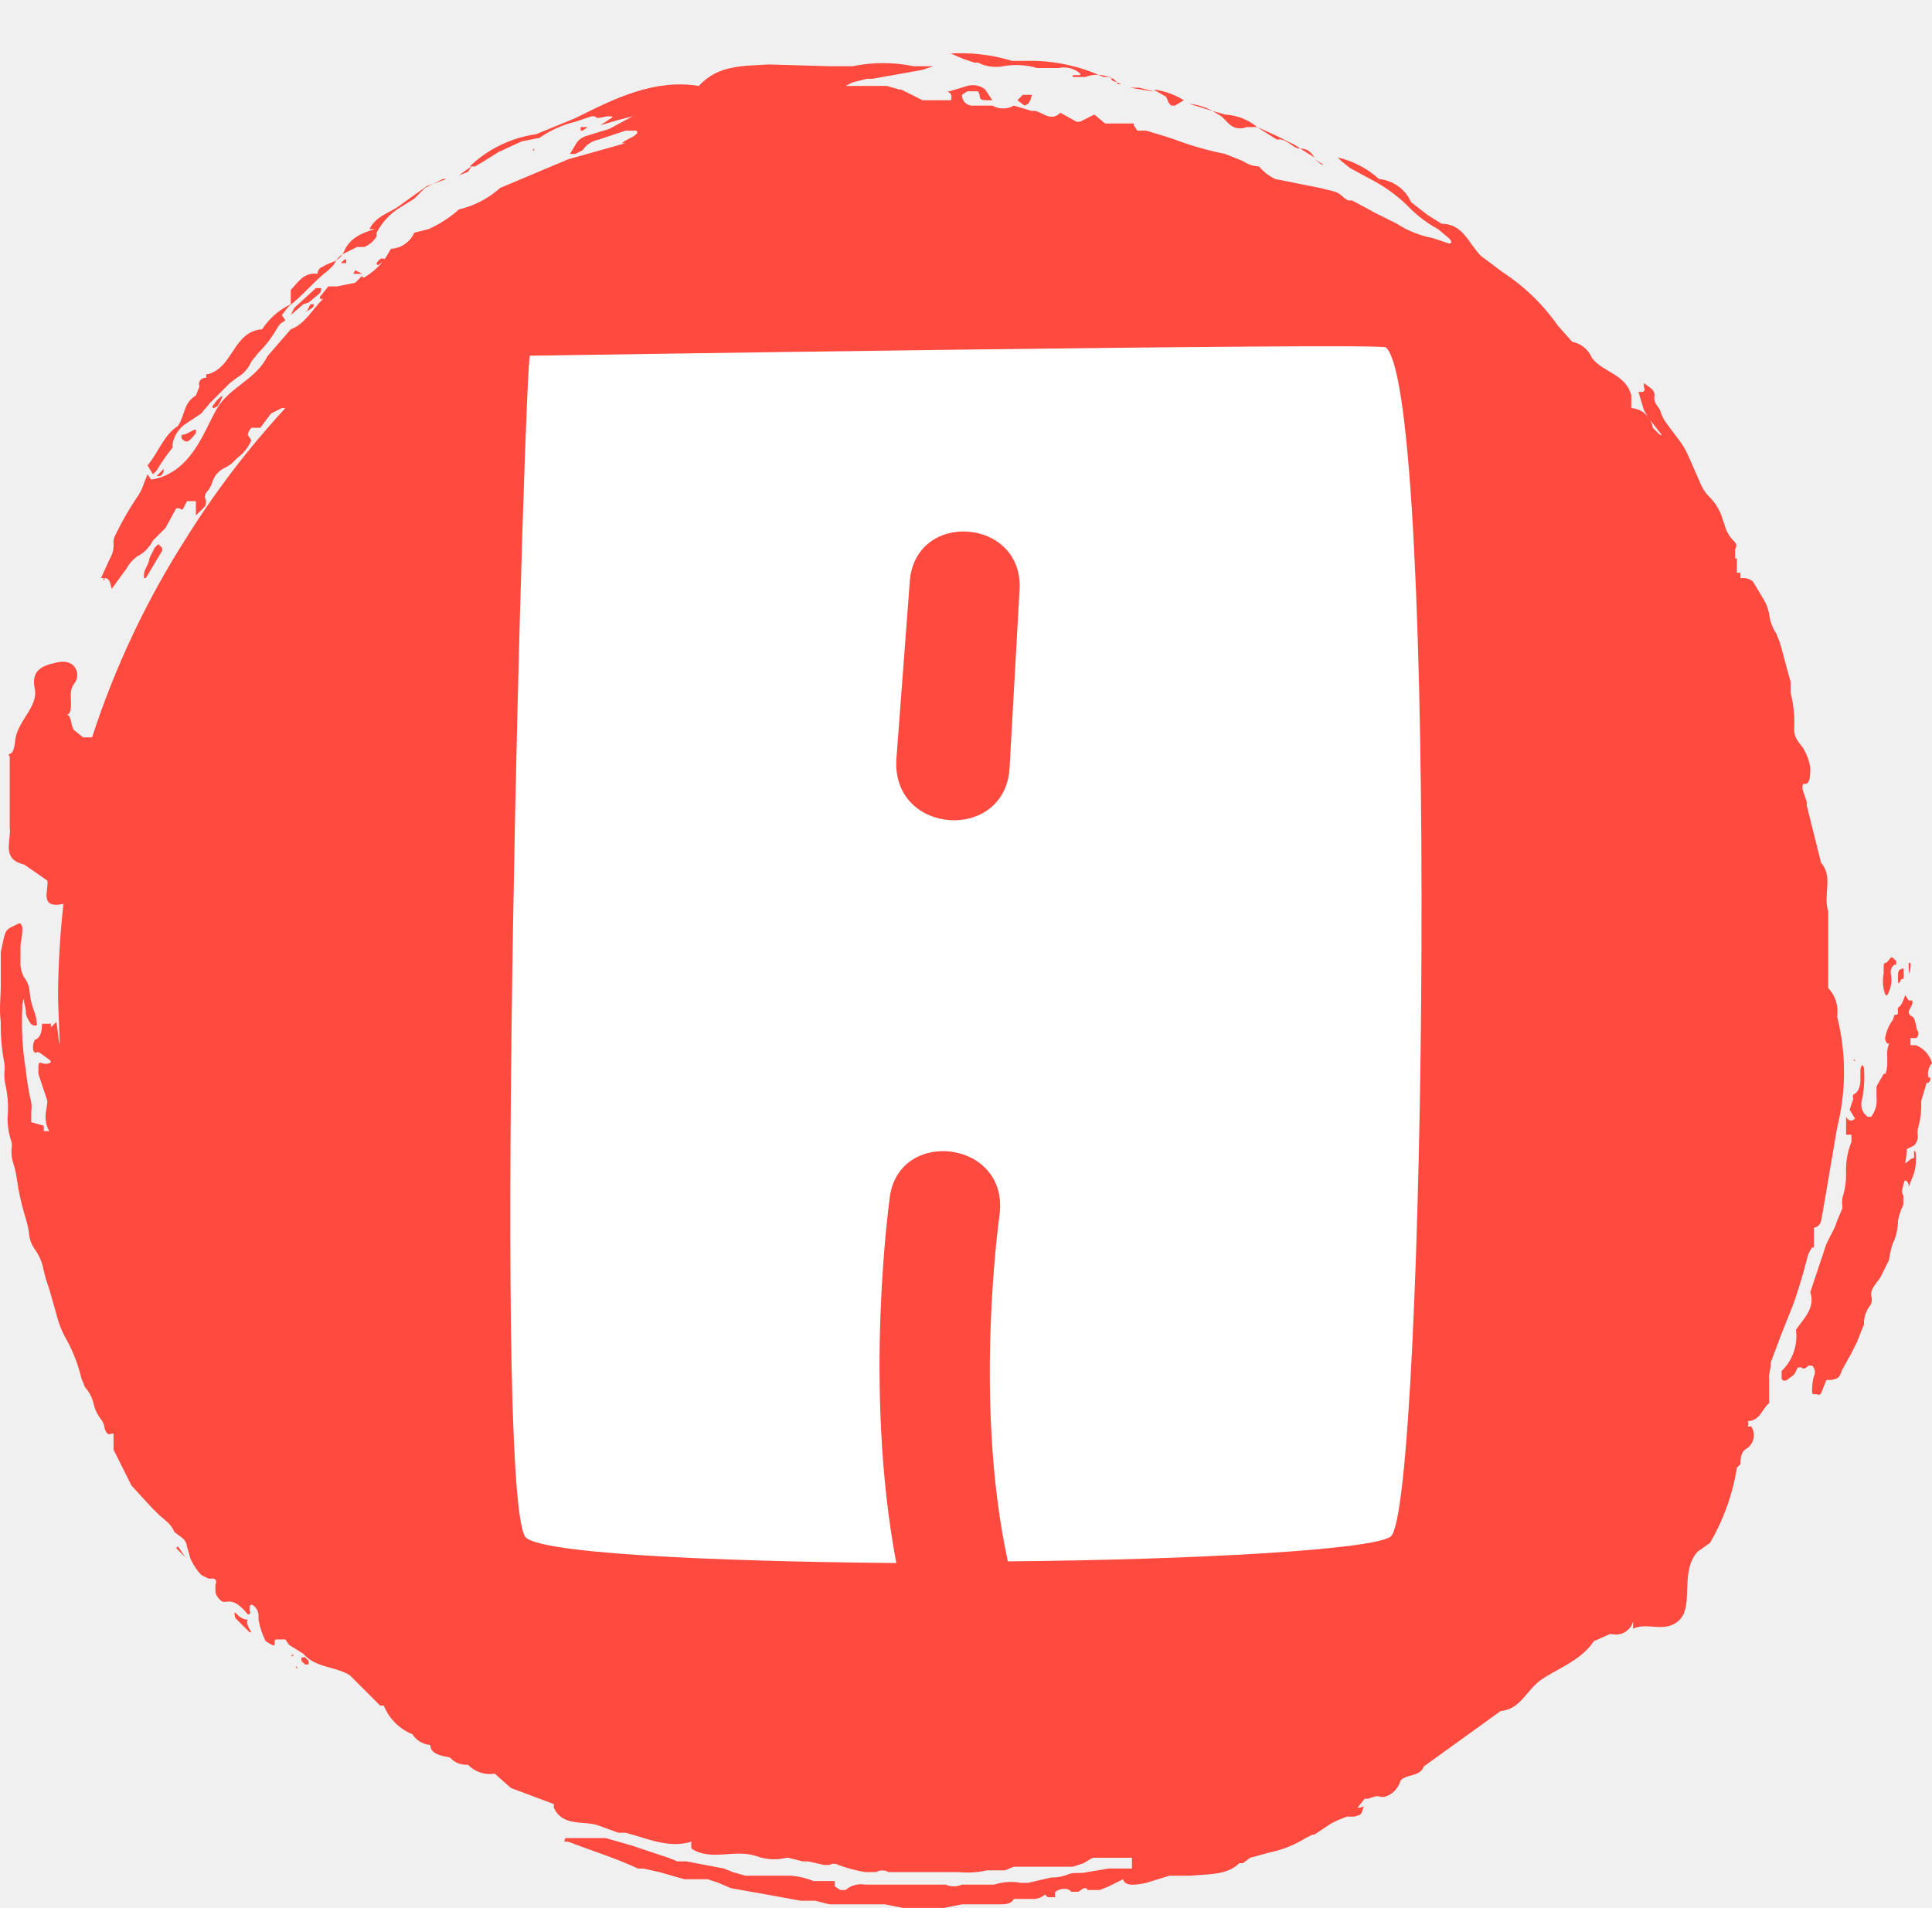
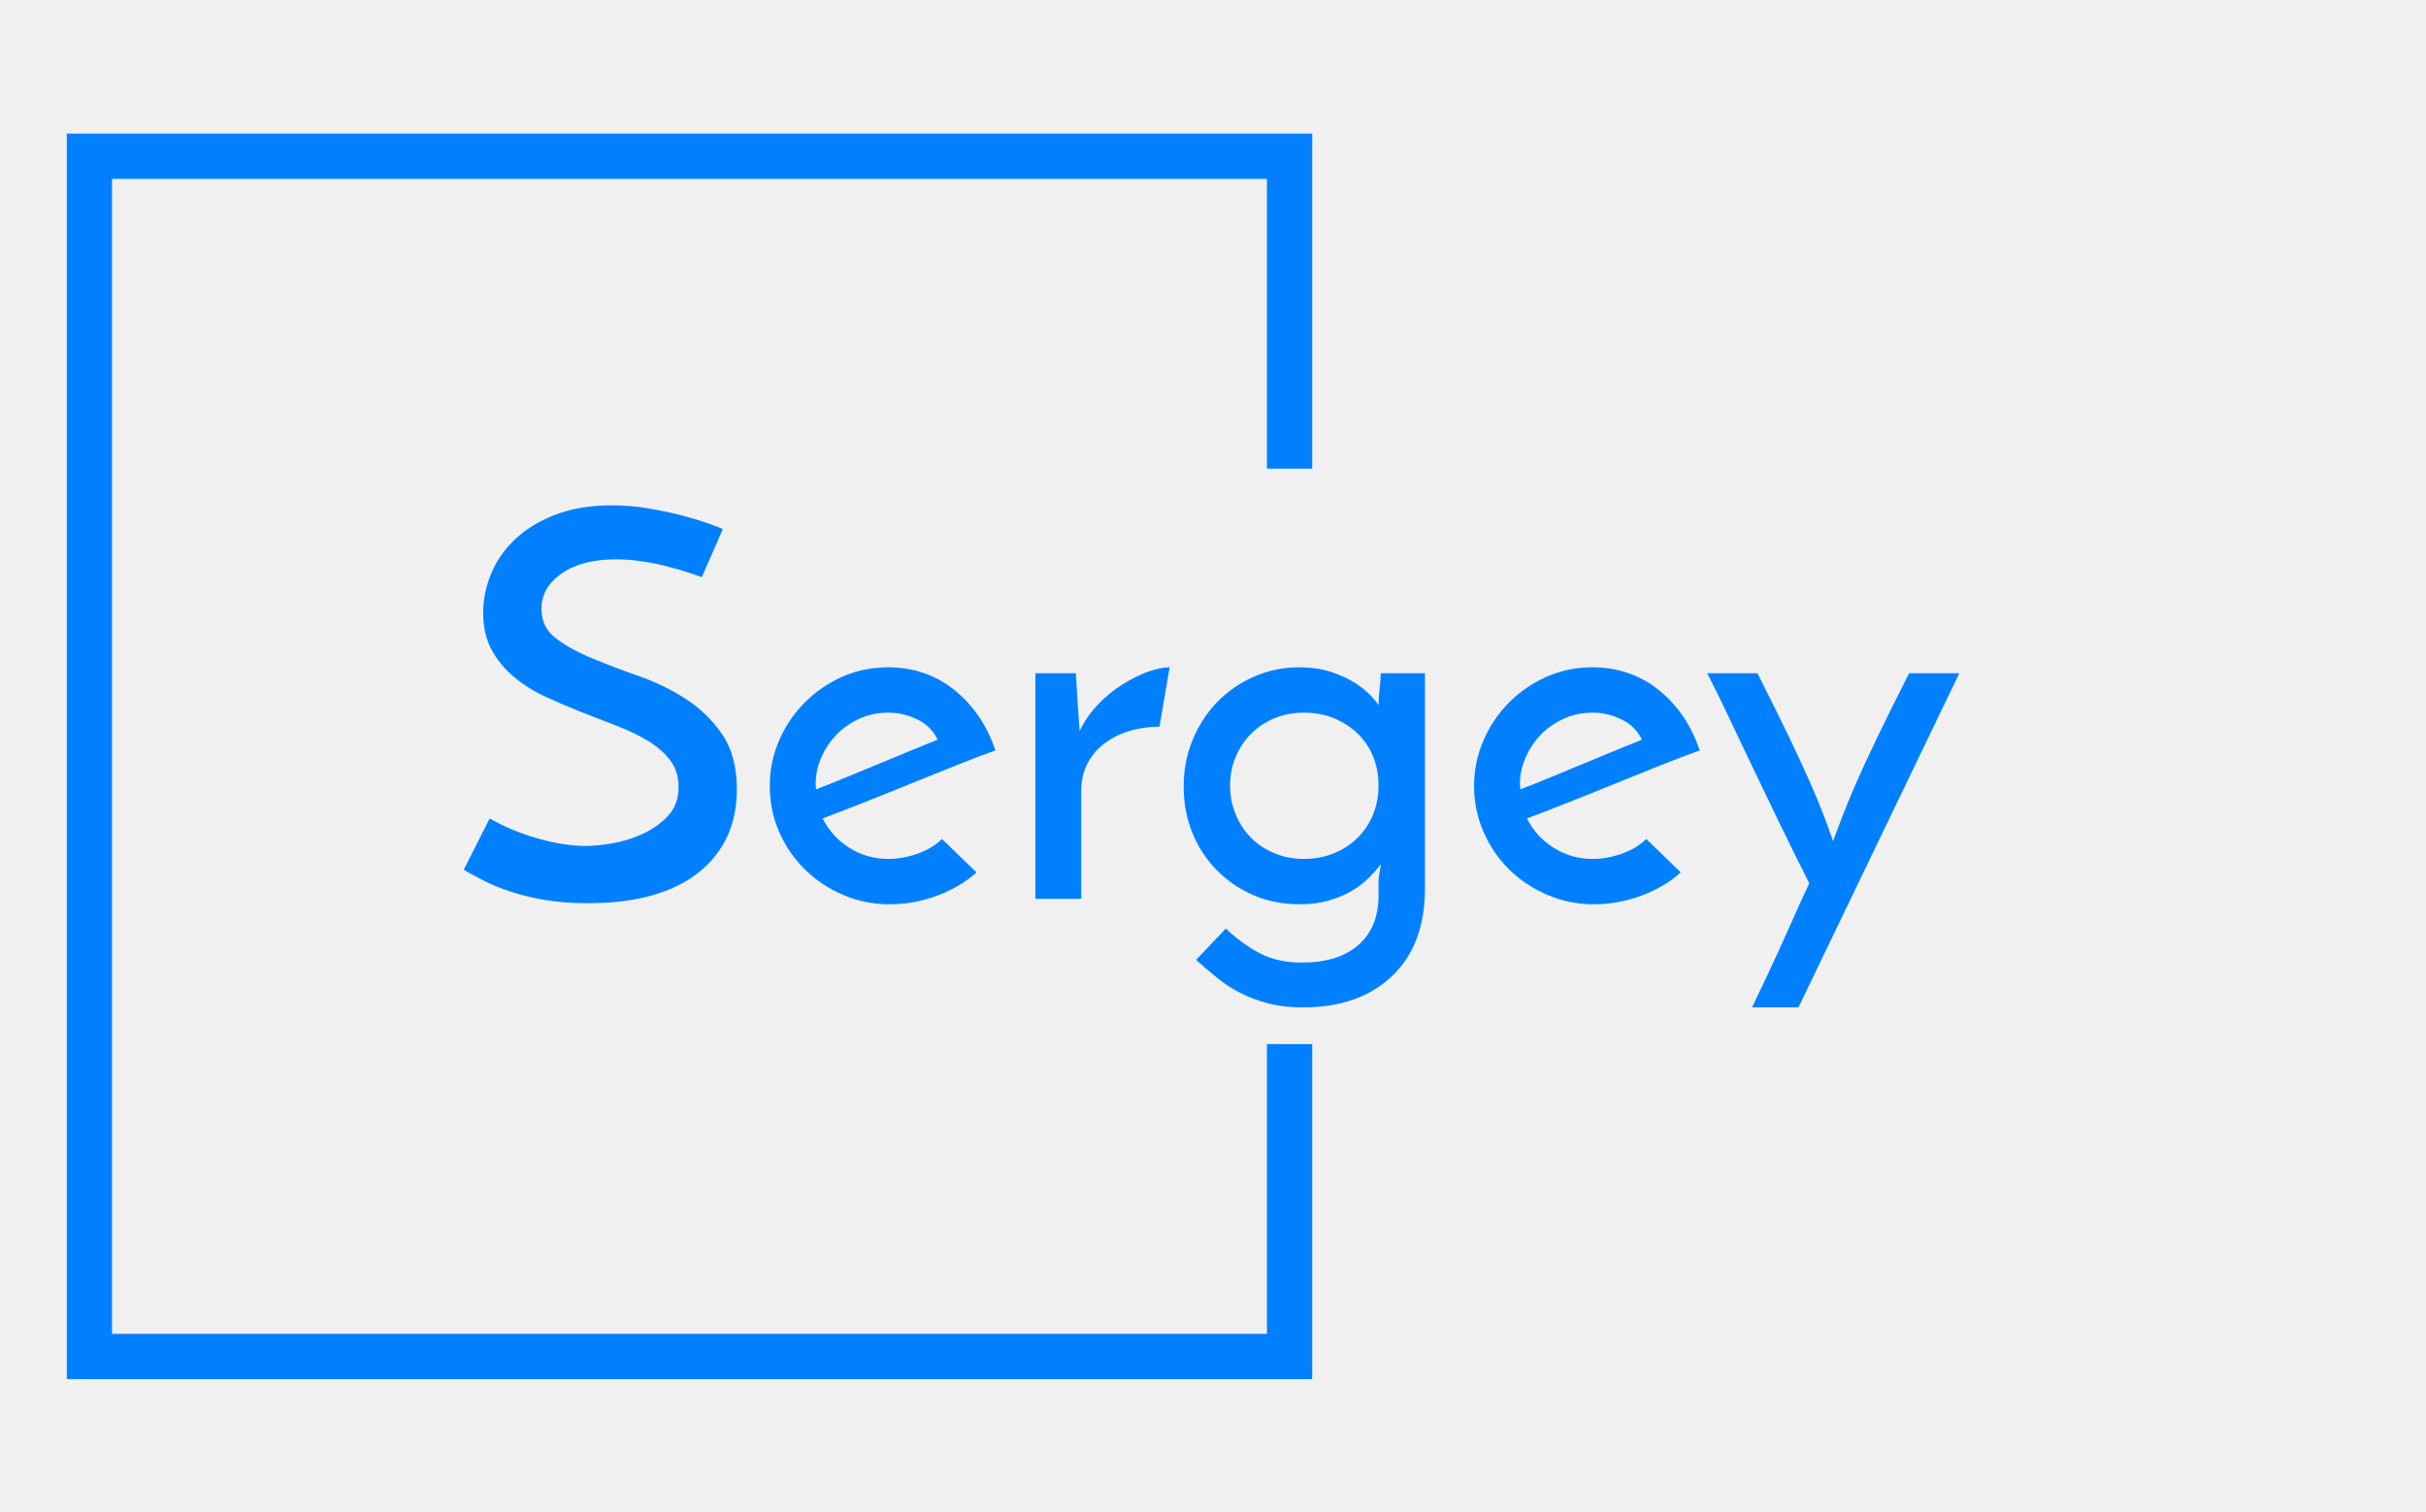
- <svg xmlns="http://www.w3.org/2000/svg" width="308.761" height="304.916" viewBox="0 0 106.008 104.687" class="css-1j8o68f" version="1.1" id="svg23">
-   <defs id="SvgjsDefs2684" />
-   <g id="SvgjsG2685" featurekey="rootContainer" transform="matrix(0.9820593,0,0,0.9820593,-0.05456052,0)" fill="#ff4a3f">
-     <g id="g17">
-       <path d="M19.8 15.3h.5l-.4-.2zm.5.1zm.8-.7c0 .1 0 .1.1.1l.4-.3c-.2-.1-.3-.1-.5.2zm.4-.2zm-4.1 2.3zm-.2.6l.3-.2c.1-.1.1-.2.1-.2h-.2l-.2.4c-.1-.1-.1 0 0 0zm2.2-2.9h-.1l-.2.2h.3zm-2.1 2.4l.6-.5c.1-.1.1-.2.1-.3h-.3l-1.2 1.1-.2.4.7-.6zm-1.1.8z" id="path3" />
-       <path d="M9.7 25v-.2a1.7 1.7 0 0 1 .7-1.1l.9-.6.5-.6.7-.7.4-.4.4-.3a1.9 1.9 0 0 0 .8-.9l.4-.5a5.9 5.9 0 0 0 1-1.3l.2-.3.3-.2-.2-.3.4-.5c.8-.6 1.4-1.4 2.2-2l.3-.3a1.4 1.4 0 0 1 .5-.6l.8-.4h.4a1.4 1.4 0 0 0 .7-.6V13a3.5 3.5 0 0 1 1.3-1.4l.8-.5.2-.2.4-.4 1-.5h.2l-1.1.4-1.4 1c-.6.5-1.4.6-1.8 1.4h.3c-.7.2-1.4.5-1.7 1.2s-.8.6-1.2.9a.4.4 0 0 0-.3.4c-.8-.1-1.1.5-1.5.9v.8a3.9 3.9 0 0 0-1.6 1.4c-1.6.1-1.6 2.1-3 2.5h-.1a.2.2 0 0 0 0 .2c-.3 0-.5.2-.4.5l-.2.5c-.7.4-.6 1.1-1 1.7-.8.5-1.1 1.5-1.7 2.2l.3.5.2-.2a11.6 11.6 0 0 1 .9-1.3zM53.9 3.3l.6.2h.2a2.2 2.2 0 0 0 1.4.2 4.1 4.1 0 0 1 1.9.1h1.2a1.4 1.4 0 0 1 1.2.3.1.1 0 0 1 0 .1H60a.1.1 0 0 0 0 .1h.7a1.8 1.8 0 0 1 1.3 0c.2 0 .1.1.2.2l.5.2h-.2c-.2-.4-.5-.4-.8-.4a9.7 9.7 0 0 0-4.3-.9h-.8A9.8 9.8 0 0 0 53 3h.2zm7.3 3.1zM50.3 4.7zm10.9 1.7h.2-.2zM19 14.7zm32.1-10zm17.6 2.2a.9.9 0 0 0 1 .2h.6a3.1 3.1 0 0 0-1.8-.7l-.7-.2.5.3zm-3.4-1.3c0 .1.1.2.2.3h.2l.5-.3a4.2 4.2 0 0 0-1.7-.6l.7.4zm7.4 2.7l.8.5c-.2-.3-.4-.5-.8-.5z" id="path5" />
-       <path d="M99 76.1l.6-1.6.6-1.5c.2-.5.6-1.8.8-2.6a1.7 1.7 0 0 1 .3-.7h.1v-1.1c.5-.1.4-.6.5-.9l.8-4.7a12.7 12.7 0 0 0 0-6.2 1.9 1.9 0 0 0-.5-1.6v-4.3c-.3-.9.3-1.9-.4-2.7L101 45a.4.4 0 0 0 0-.2l-.2-.6a.5.5 0 0 1 0-.4h.1c.3 0 .3-.5.3-.9a3 3 0 0 0-.4-1.1l-.3-.4a1.1 1.1 0 0 1-.2-.7 6.7 6.7 0 0 0-.2-2v-.6c-.2-.7-.4-1.5-.6-2.2l-.2-.5a2.5 2.5 0 0 1-.4-1.1 2.5 2.5 0 0 0-.3-.8l-.6-1a.8.8 0 0 0-.6-.2h-.1V32h-.2v-.8H97V31a.4.4 0 0 0 0-.1v-.2c.1-.2.1-.3-.1-.5a1.8 1.8 0 0 1-.4-.6l-.2-.6a2.9 2.9 0 0 0-.7-1.2 2.2 2.2 0 0 1-.5-.7l-.7-1.6a4.3 4.3 0 0 0-.6-1l-.6-.8a2.4 2.4 0 0 1-.4-.8l-.2-.3a.6.6 0 0 1-.1-.5.5.5 0 0 0-.2-.4l-.4-.3v.2c.1.2 0 .3-.1.3h-.2l.3 1 .3.5.7.9h-.1l-.2-.2-.2-.2a1.3 1.3 0 0 0-1.2-1.1v-.7c-.3-1.2-1.6-1.3-2.2-2.1a1.5 1.5 0 0 0-1.1-.9l-.8-.9a11.3 11.3 0 0 0-3.1-3l-.8-.6-.4-.3c-.7-.7-1-1.8-2.2-1.8l-.8-.5-.9-.7a2.2 2.2 0 0 0-1.8-1.3 5.1 5.1 0 0 0-2.3-1.2l.2.2.5.4 1.3.7a8.5 8.5 0 0 1 2.1 1.6 6.8 6.8 0 0 0 1.5 1.1l.6.5c.1.1.2.2.1.3H81l-.9-.3a5.6 5.6 0 0 1-2-.8l-1.2-.6-1.3-.7h-.2c-.3-.1-.4-.4-.8-.5l-.8-.2-2.5-.5a2.6 2.6 0 0 1-.9-.7 1.7 1.7 0 0 1-.9-.3l-1-.4a18.1 18.1 0 0 1-2.8-.8l-.6-.2-1-.3h-.5l-.2-.3v-.1h-1.6l-.6-.5-.4.2-.4.2h-.2l-.9-.5c-.6.6-1.1-.2-1.6-.1l-1-.3a1.2 1.2 0 0 1-1.2 0h-1.2a.6.6 0 0 1-.5-.6l.3-.2h.6a.7.7 0 0 1 .1.3c0 .2.2.2.5.2h.2l-.4-.6a1.1 1.1 0 0 0-1-.2l-1 .3H53c.3.2.2.3.2.5h-1.6l-.4-.2-.8-.4h-.1l-.7-.2h-2.3l.4-.2.8-.2h.3l1.7-.3 1.1-.2.6-.2h-1.1a8.4 8.4 0 0 0-3.4 0h-1.3L43 3.6c-1.4.1-2.8 0-3.9 1.2-2.5-.4-4.7.7-6.9 1.8l-2.2.9a6.7 6.7 0 0 0-3.7 1.8h.3l.5-.3.8-.5 1.3-.6 1-.2a6 6 0 0 1 2-.9l.9-.3h.2c.1.2.5 0 .7 0h.2c.1 0 .1.1 0 .1l-.6.4 1-.3.8-.2-1.3.7-1.3.4a1 1 0 0 0-.6.5l-.3.5h.3l.4-.2a1.4 1.4 0 0 1 .9-.6l1.5-.5h.5a.1.1 0 0 1 .1.2c-.2.2-.6.3-.8.5h.2l-3.2.9-3.8 1.6a5.2 5.2 0 0 1-2.3 1.2 6.6 6.6 0 0 1-1.7 1.1l-.8.2a1.5 1.5 0 0 1-1.3.9l-.3.5a3.7 3.7 0 0 1-1.2 1.1h-.1v-.1l-.2.2-.2.2-1 .2h-.5l-.4.5c-.1.1-.1.2 0 .2h.1c-.6.6-1 1.4-1.8 1.7L15 19.9c-.6 1.2-1.8 1.6-2.6 2.6s-1.4 3.9-3.9 4.3l-.2-.3-.2.5a2.7 2.7 0 0 1-.4.8 16.9 16.9 0 0 0-1.2 2.1.8.8 0 0 0-.1.5 1.4 1.4 0 0 1-.2.8l-.5 1.1h.2c.3 0 .3.3.4.6l.8-1.1a2.2 2.2 0 0 1 .6-.7 2 2 0 0 0 .9-.9l.3-.3.4-.4.6-1.1h.2c.1.1.1.1.2 0l.2-.4h.5v.8l.5-.5a.5.5 0 0 0 0-.5.4.4 0 0 1 .1-.3 1.5 1.5 0 0 0 .3-.5 1.3 1.3 0 0 1 .8-.9l.3-.2.3-.3a2.4 2.4 0 0 0 .8-1l-.2-.3c0-.1.1-.3.2-.4h.5l.6-.8.6-.3h.2a48.8 48.8 0 0 0-5.5 7.2h-.1.1a48.4 48.4 0 0 0-5.3 11.2h-.5l-.5-.4c-.2-.2-.1-.7-.4-.9h.1c.3-.5-.1-1.2.3-1.7s.1-1.4-.9-1.2-1.5.5-1.3 1.5-1 1.8-1.1 2.9-.5.5-.3.9v3.9c.1.8-.5 1.8.8 2.1l1.3.9c.1.5-.5 1.6.9 1.3a49.2 49.2 0 0 0-.3 5c0 1.1.1 2.2.1 3.3v-.4c-.1-.4-.1-.8-.2-1.3l-.3.3v-.2h-.5c0 .5-.1.8-.4.9a.9.9 0 0 0-.1.5c0 .1.1.3.2.2s.4.2.7.4-.2.3-.4.2-.2.1-.2.3v.3l.5 1.5c0 .3-.1.6-.1.9a1.7 1.7 0 0 0 .2.8h-.3v-.3l-.7-.2v-.6a1.5 1.5 0 0 0 0-.5 14.6 14.6 0 0 1-.3-1.8 16.6 16.6 0 0 1-.2-3.5.9.9 0 0 1 .1-.5v.2a2.9 2.9 0 0 1 .1.5.8.8 0 0 0 .1.4c.1.2.2.4.4.4s.1-.1.1-.2a2.1 2.1 0 0 0-.1-.5 4.2 4.2 0 0 1-.3-1.3 1.5 1.5 0 0 0-.3-.7 1.6 1.6 0 0 1-.2-.9v-.8c0-.3.1-.6.1-.9a.5.5 0 0 0-.1-.4h-.1c-.8.4-.7.2-1 1.6V55c0 .7-.1 1.4 0 2.1a10.8 10.8 0 0 0 .2 2.3 1.8 1.8 0 0 1 0 .5 3.1 3.1 0 0 0 .1.9 5.9 5.9 0 0 1 .1 1.3 3.9 3.9 0 0 0 .2 1.7 1.2 1.2 0 0 1 0 .4 2.1 2.1 0 0 0 .1.8 4.9 4.9 0 0 1 .2.9 14 14 0 0 0 .5 2.2 5 5 0 0 1 .2 1 1.7 1.7 0 0 0 .3.7 2.9 2.9 0 0 1 .5 1.2 8.5 8.5 0 0 0 .3 1l.4 1.4a5.4 5.4 0 0 0 .6 1.5 8.5 8.5 0 0 1 .8 2.1l.2.5a2.1 2.1 0 0 1 .5 1 2.1 2.1 0 0 0 .4.8 1 1 0 0 1 .2.5c.1.3.2.4.4.3h.1v.9l.5 1 .5 1 1.1 1.2.4.4c.3.3.7.5.9 1l.4.3a.7.7 0 0 1 .3.5l.2.7a3.3 3.3 0 0 0 .6.9l.4.2h.3a.2.2 0 0 1 .1.3 2.5 2.5 0 0 0 0 .5.9.9 0 0 0 .4.5h.2c.4-.1.8.2 1.2.7h.1c0-.1.1-.1 0-.2v-.2c0-.1.1-.2.2-.1a.7.7 0 0 1 .3.6v.2a4.3 4.3 0 0 0 .4 1.2c.5.3.5.3.5.1s0-.2.2-.2h.4l.2.3.8.5c.7.8 1.8.7 2.6 1.2l1.7 1.7h.2a2.9 2.9 0 0 0 1.6 1.6 1.3 1.3 0 0 0 1 .6c0 .5.6.6 1.1.7a1.2 1.2 0 0 0 .8.4h.2a1.7 1.7 0 0 0 1.5.5l.9.8 2.4.9v.2c.5 1.1 1.7.7 2.5 1l1.1.4h.4c1.2.3 2.4.9 3.7.5a.7.7 0 0 0 0 .4c1.1.7 2.4 0 3.6.4a2.9 2.9 0 0 0 1.7.1h.1l.8.2h.3l.9.2h.3a.5.5 0 0 1 .5 0 7.9 7.9 0 0 0 1.5.4h.6a.7.7 0 0 1 .7 0h3.9a5 5 0 0 0 1.6-.1h1l.5-.2H60l.6-.2.5-.3h2.2v.6H62l-1.2.2c-.4.1-.7 0-1 .1a2.4 2.4 0 0 1-1 .2l-1.3.3h-.4a3.1 3.1 0 0 0-1.5.1h-1.8a1.1 1.1 0 0 1-.9 0h-4.5a1.3 1.3 0 0 0-1.1.3H47l-.3-.2v-.3h-1.2a4.1 4.1 0 0 0-1.3-.3h-2.5l-.7-.2-.5-.2-2.1-.4h-.5l-.5-.2-2.1-.7-1.4-.4h-2.2c-.1 0-.1.1-.1.2h.2c1.3.5 2.6.9 3.9 1.5h.3l.9.2 1.4.4h1.3l.6.2.7.3 1.7.3 1.1.2 1.1.2h.8l.8.2h3.1l1 .2h2.3l1-.2H56c.4 0 .6-.1.7-.3h1a1 1 0 0 0 .8-.3c-.1.1 0 .1.1.2h.4v-.2c0-.1 0-.1.2-.2s.6-.1.7.1h.4l.3-.2c.2 0 .2 0 .2.1h.7l.5-.2.8-.4c.1.3.4.4 1.3.2l1.3-.4h1.2c.9-.1 2 0 2.7-.7h.2l.4-.3 1.1-.3a6.1 6.1 0 0 0 2-.8l.4-.2h.1l.9-.6.4-.2.5-.2h.4c.4-.1.4-.1.5-.4s0-.1-.2-.1h-.1l.4-.5h.2c.3-.1.5-.2.7-.1h.2a1.3 1.3 0 0 0 .9-.9c.3-.4 1.1-.2 1.3-.8l4.3-3.1c1.1-.1 1.4-1.1 2.2-1.7s2.3-1.1 3-2.2l.9-.4h.1a1 1 0 0 0 1.2-.7v.4c.8-.4 1.8.3 2.6-.5s0-2.7 1-3.8l.7-.5a12.1 12.1 0 0 0 1.5-4.2l.2-.2c0-.3 0-.7.4-.9a.9.9 0 0 0 .2-1.2h-.2a.3.3 0 0 0 0-.3c.7 0 .8-.7 1.2-1V77a.5.5 0 0 1 0-.2 3.8 3.8 0 0 0 .1-.7zM5.9 32.2z" id="path7" />
-       <path d="M26.4 9.3l-.3.2-.4.3.5-.2zm6.1-2h.1l.3-.2h-.4zm-2.6 1l-.1.1h.1v-.1zm-1.5 1.4zm1.3-.2zm-6.3 3.1zM9.2 26.2l-.4.4H9a.4.4 0 0 0 .2-.4zm3-3.5a2.1 2.1 0 0 0 .3-.6 1.5 1.5 0 0 0-.5.5c-.1.1-.1.2 0 .2zM11 24.2V24c-.2 0-.5.3-.8.3v.2c.3.3.4.2.8-.3zm3 66.2zM73.9 9.2h.1l-.5-.3zm-2.5-1.4c.5-.1.8.4 1.2.5h.1l-.3-.2-1-.5-1.1-.5.3.2zM52.8 3.1zm11.7 2h-.1l-1.2-.2h.5zm2 .7l1.3.4a3.3 3.3 0 0 0-1.3-.4zm-9 0a1 1 0 0 0 .2-.5h-.5l-.3.3.4.3zm9 1.6zM49.9 4.2zm2.9.7zM48.5 4zm13.8 2.1a.5.5 0 0 0 0 .1zm44.8 52.3h-.3V58h.3c.1 0 .2-.3.1-.4s-.1-.7-.3-.8a.3.3 0 0 1-.2-.3l.2-.4a.4.4 0 0 0 0-.2h-.2l-.2-.3c-.1.3-.2.6-.4.7a.5.5 0 0 0 0 .2c0 .1 0 .2-.1.2h-.1a1.1 1.1 0 0 1-.1.3 2.3 2.3 0 0 0-.4.9.4.4 0 0 0 .1.4h.1a1.7 1.7 0 0 0-.1.8v.4a1.8 1.8 0 0 1-.1.5h-.1l-.4.7v.6a1.5 1.5 0 0 1-.3 1.1h-.2l-.2-.2a.9.9 0 0 1-.1-.8 6.5 6.5 0 0 0 .1-1.7c0-.1-.1-.2-.1-.2a.5.5 0 0 0-.1.3v.6c0 .2-.1.6-.3.7s-.1.2-.1.3l-.2.6.3.5c-.2.2-.4.1-.5-.1v1h.3v.4a4.2 4.2 0 0 0-.3 1.4 3.3 3.3 0 0 0 0 .4 4 4 0 0 1-.2 1.3 2 2 0 0 0 0 .6l-.3.7a3.2 3.2 0 0 1-.3.7l-.3.6-.9 2.7c.3.9-.4 1.5-.8 2.1a2.7 2.7 0 0 1-.8 2.3v.4c0 .1.1.2.3.1l.4-.3.2-.4h.2c.1.1.2.1.4-.1h.2a.5.5 0 0 1 .1.6 2.9 2.9 0 0 0-.1.8c0 .1 0 .2.1.2h.2c.1.1.2 0 .3-.3l.2-.5h.3c.4-.1.4-.1.6-.6l.5-.9.3-.6.4-1a1.6 1.6 0 0 1 .3-1 .6.6 0 0 0 .1-.6c0-.2 0-.3.2-.6l.3-.4.5-1a4.7 4.7 0 0 1 .2-.9 3 3 0 0 0 .3-1.3 3.8 3.8 0 0 1 .3-.9v-.5c-.1-.2-.1-.2 0-.6s.1-.2.2-.2a.4.4 0 0 1 .1.3l.2-.5a2.3 2.3 0 0 0 .2-.9v-.3c0-.1 0-.3-.1-.3v.4c-.2 0-.3.2-.5.3a6.4 6.4 0 0 0 .1-.8l.4-.2a.7.7 0 0 0 .2-.6 1.4 1.4 0 0 1 0-.3 4.8 4.8 0 0 0 .2-1.4v-.2l.3-1h.1a.3.3 0 0 0 .1-.3h-.1a.9.9 0 0 1 .2-.8 1.5 1.5 0 0 0-.9-1zm-1.2 7.8zm-.2-9.9zm0 0zM9.1 30.8a.3.3 0 0 0 0-.2l-.2-.2-.2.2-.3.6c0 .3-.3.6-.3.9v.2h.1zm96.3 24.8h.1a1.7 1.7 0 0 0 .2-1.2.5.5 0 0 1 .2-.5h.1v-.2l-.2-.2h-.1c-.1.1-.2.3-.3.3s-.1.1-.1.3v.3a2.2 2.2 0 0 0 .1 1.2zM13.2 90.1c-.1 0 0 .2 0 .3l.8.8h.1c-.2-.3-.3-.6-.2-.7a.9.9 0 0 1-.5-.2zm.8.3zm92.3-35.7h.1a2 2 0 0 0 0-.6c-.3.1-.3.1-.3.6s.1.1.2 0z" id="path9" />
-       <path d="M106.7 62a.6.6 0 0 0 .1-.5c0-.1-.1-.2-.1-.1h-.2v.2c0 .4.1.5.2.4zm.1-8.2h-.1v.6a1 1 0 0 0 .1-.6zM17.1 92.6h-.2v.2l.2.2h.2v-.2zm86.6-33.3c0-.1 0-.1-.1-.1zM9.9 86.5l.5.5-.4-.6z" id="path11" />
-       <circle cx="10.5" cy="87.1" transform="rotate(-24.8 10.4 87.159)" id="circle13" />
-       <path d="M9.7 30.1h-.1v.2-.2h.1zm83.2-6.6l-.2-.3h-.1zm-14.7 77.1zM5.9 32.2zm-.1.2a.3.3 0 0 0 .1-.2v.2zm1.9-4.9zM61.5 2.4zm42.8 58.2v.1-.1zM16.4 92.5h-.1c.1.1.2 0 .1-.1zm.2.7h.1l-.1-.1v.1zm73.9-71.3zm15.2 34.4zM14.6 91.7zm92.1-37zm-.8 11.4zM34.6 0z" id="path15" />
-     </g>
-   </g>
-   <g id="SvgjsG2686" featurekey="nameFeature-0" transform="matrix(2.284354,0,0,2.284354,27.98006,-5.60952)" fill="#ffffff">
-     <path d="M9.6 16.48 l-0.32 4.24 c-0.08 1.8 2.6 1.96 2.72 0.2 l0.24 -4.28 c0.12 -1.76 -2.56 -1.96 -2.64 -0.16 z M0.48 11 l0 0 c0.04 0 20.48 -0.32 20.56 -0.2 c1.28 1.12 0.96 27.8 0.12 28.56 c-0.4 0.32 -4.64 0.56 -9.2 0.6 c-0.84 -3.84 -0.2 -8.32 -0.2 -8.32 c0.24 -1.8 -2.44 -2.12 -2.64 -0.4 c0 0.04 -0.64 4.52 0.16 8.76 c-4.56 -0.04 -8.68 -0.24 -8.92 -0.64 c-0.8 -1.44 0 -28.28 0.12 -28.36 z" id="path20" />
+ <svg xmlns="http://www.w3.org/2000/svg" version="1.1" width="1000" height="623" viewBox="0 0 1000 623">
+   <g transform="matrix(1,0,0,1,-0.6060606,0.2522267)">
+     <svg viewBox="0 0 396 247" data-background-color="#ffffff" preserveAspectRatio="xMidYMid meet" height="623" width="1000">
+       <g id="tight-bounds" transform="matrix(1,0,0,1,0.24,-0.1)">
+         <svg viewBox="0 0 395.52 247.2" height="247.2" width="395.52">
+           <g>
+             <svg />
+           </g>
+           <g>
+             <svg viewBox="0 0 395.52 247.2" height="247.2" width="395.52">
+               <g transform="matrix(1,0,0,1,75.54432,82.58211)">
+                 <svg viewBox="0 0 244.431 82.036" height="82.036" width="244.431">
+                   <g>
+                     <svg viewBox="0 0 244.431 82.036" height="82.036" width="244.431">
+                       <g>
+                         <svg viewBox="0 0 244.431 82.036" height="82.036" width="244.431">
+                           <g>
+                             <svg viewBox="0 0 244.431 82.036" height="82.036" width="244.431">
+                               <g id="textblocktransform">
+                                 <svg viewBox="0 0 244.431 82.036" height="82.036" width="244.431" id="textblock">
+                                   <g>
+                                     <svg viewBox="0 0 244.431 82.036" height="82.036" width="244.431">
+                                       <g transform="matrix(1,0,0,1,0,0)">
+                                         <svg width="244.431" viewBox="1.2 -36.45 138.54 46.5" height="82.036" data-palette-color="#0080ff">
+                                           <path d="M25.2-34.25L25.2-34.25 23.25-29.8Q21.2-30.55 19.18-31 17.15-31.45 15.3-31.45L15.3-31.45Q12.15-31.45 10.28-30.15 8.4-28.85 8.4-26.85L8.4-26.85Q8.4-25.15 9.75-24.13 11.1-23.1 13.1-22.28 15.1-21.45 17.45-20.63 19.8-19.8 21.8-18.5 23.8-17.2 25.15-15.23 26.5-13.25 26.5-10.15L26.5-10.15Q26.5-7.75 25.63-5.83 24.75-3.9 23.03-2.5 21.3-1.1 18.73-0.35 16.15 0.4 12.7 0.4L12.7 0.4Q10.5 0.4 8.72 0.1 6.95-0.2 5.53-0.68 4.1-1.15 3.03-1.7 1.95-2.25 1.2-2.7L1.2-2.7 3.6-7.45Q5.6-6.3 8.05-5.6 10.5-4.9 12.5-4.9L12.5-4.9Q13.5-4.9 14.98-5.15 16.45-5.4 17.8-6.03 19.15-6.65 20.13-7.7 21.1-8.75 21.1-10.35L21.1-10.35Q21.1-11.8 20.33-12.83 19.55-13.85 18.28-14.63 17-15.4 15.38-16.03 13.75-16.65 12.05-17.32 10.35-18 8.72-18.75 7.1-19.5 5.83-20.58 4.55-21.65 3.78-23.08 3-24.5 3-26.5L3-26.5Q3-28.35 3.75-30.15 4.5-31.95 6-33.35 7.5-34.75 9.73-35.6 11.95-36.45 14.9-36.45L14.9-36.45Q16.7-36.45 18.43-36.15 20.15-35.85 21.55-35.48 22.95-35.1 23.93-34.75 24.9-34.4 25.2-34.25ZM45.5-5.55L48.7-2.45Q47.2-1.1 45.05-0.3 42.9 0.5 40.65 0.5L40.65 0.5Q38.35 0.5 36.32-0.38 34.3-1.25 32.8-2.73 31.3-4.2 30.42-6.2 29.55-8.2 29.55-10.45L29.55-10.45Q29.55-12.7 30.42-14.7 31.3-16.7 32.8-18.2 34.3-19.7 36.27-20.58 38.25-21.45 40.5-21.45L40.5-21.45Q44.05-21.45 46.67-19.33 49.3-17.2 50.45-13.75L50.45-13.75Q48.9-13.2 46.9-12.4 44.9-11.6 42.75-10.73 40.6-9.85 38.45-9 36.3-8.15 34.45-7.45L34.45-7.45Q35.3-5.75 36.92-4.73 38.55-3.7 40.55-3.7L40.55-3.7Q41.9-3.7 43.27-4.2 44.65-4.7 45.5-5.55L45.5-5.55ZM45.1-14.75L45.1-14.75Q44.5-16 43.2-16.63 41.9-17.25 40.55-17.25L40.55-17.25Q39.1-17.25 37.87-16.7 36.65-16.15 35.75-15.23 34.85-14.3 34.32-13.1 33.8-11.9 33.8-10.65L33.8-10.65Q33.8-10.4 33.82-10.3 33.85-10.2 33.85-10.15L33.85-10.15Q35.15-10.65 36.67-11.28 38.2-11.9 39.7-12.53 41.2-13.15 42.6-13.73 44-14.3 45.1-14.75ZM66.59-21.45L65.65-15.95Q64.25-15.95 62.95-15.58 61.65-15.2 60.62-14.45 59.6-13.7 59-12.58 58.4-11.45 58.4-10L58.4-10 58.4 0 54.15 0 54.15-20.9 57.9-20.9Q58-19.35 58.07-18.07 58.15-16.8 58.25-15.55L58.25-15.55Q58.9-16.9 59.95-18 61-19.1 62.2-19.85 63.4-20.6 64.55-21.03 65.7-21.45 66.59-21.45L66.59-21.45ZM67.89-10.4L67.89-10.4Q67.89-12.75 68.74-14.78 69.59-16.8 71.04-18.28 72.49-19.75 74.44-20.6 76.39-21.45 78.59-21.45L78.59-21.45Q80.29-21.45 81.62-21 82.94-20.55 83.84-19.95 84.74-19.35 85.27-18.78 85.79-18.2 85.94-17.95L85.94-17.95Q85.94-18.65 86.04-19.43 86.14-20.2 86.14-20.9L86.14-20.9 90.24-20.9 90.24-0.95Q90.24 4.25 87.19 7.15 84.14 10.05 78.94 10.05L78.94 10.05Q77.14 10.05 75.72 9.68 74.29 9.3 73.12 8.7 71.94 8.1 70.97 7.3 69.99 6.5 69.04 5.65L69.04 5.65 71.79 2.75Q73.34 4.2 74.97 5.05 76.59 5.9 78.84 5.9L78.84 5.9Q82.19 5.9 84.04 4.3 85.89 2.7 85.94-0.15L85.94-0.15 85.94-1.6Q85.94-2 86.04-2.48 86.14-2.95 86.14-3.2L86.14-3.2Q85.69-2.6 85.02-1.93 84.34-1.25 83.44-0.73 82.54-0.2 81.34 0.15 80.14 0.5 78.64 0.5L78.64 0.5Q76.29 0.5 74.34-0.35 72.39-1.2 70.94-2.68 69.49-4.15 68.69-6.13 67.89-8.1 67.89-10.4ZM72.19-10.5L72.19-10.5Q72.19-9.05 72.72-7.8 73.24-6.55 74.14-5.65 75.04-4.75 76.29-4.23 77.54-3.7 79.04-3.7L79.04-3.7Q80.54-3.7 81.82-4.23 83.09-4.75 84.02-5.68 84.94-6.6 85.44-7.83 85.94-9.05 85.94-10.5L85.94-10.5Q85.94-11.95 85.44-13.18 84.94-14.4 84.02-15.3 83.09-16.2 81.82-16.73 80.54-17.25 79.04-17.25L79.04-17.25Q77.54-17.25 76.29-16.73 75.04-16.2 74.14-15.3 73.24-14.4 72.72-13.18 72.19-11.95 72.19-10.5ZM110.74-5.55L113.94-2.45Q112.44-1.1 110.29-0.3 108.14 0.5 105.89 0.5L105.89 0.5Q103.59 0.5 101.57-0.38 99.54-1.25 98.04-2.73 96.54-4.2 95.67-6.2 94.79-8.2 94.79-10.45L94.79-10.45Q94.79-12.7 95.67-14.7 96.54-16.7 98.04-18.2 99.54-19.7 101.52-20.58 103.49-21.45 105.74-21.45L105.74-21.45Q109.29-21.45 111.92-19.33 114.54-17.2 115.69-13.75L115.69-13.75Q114.14-13.2 112.14-12.4 110.14-11.6 107.99-10.73 105.84-9.85 103.69-9 101.54-8.15 99.69-7.45L99.69-7.45Q100.54-5.75 102.17-4.73 103.79-3.7 105.79-3.7L105.79-3.7Q107.14-3.7 108.52-4.2 109.89-4.7 110.74-5.55L110.74-5.55ZM110.34-14.75L110.34-14.75Q109.74-16 108.44-16.63 107.14-17.25 105.79-17.25L105.79-17.25Q104.34-17.25 103.12-16.7 101.89-16.15 100.99-15.23 100.09-14.3 99.57-13.1 99.04-11.9 99.04-10.65L99.04-10.65Q99.04-10.4 99.07-10.3 99.09-10.2 99.09-10.15L99.09-10.15Q100.39-10.65 101.92-11.28 103.44-11.9 104.94-12.53 106.44-13.15 107.84-13.73 109.24-14.3 110.34-14.75ZM139.74-20.9L124.84 10.05 120.54 10.05Q121.24 8.6 121.86 7.28 122.49 5.95 123.11 4.58 123.74 3.2 124.39 1.73 125.04 0.25 125.84-1.45L125.84-1.45Q124.69-3.7 123.49-6.18 122.29-8.65 121.09-11.15 119.89-13.65 118.71-16.15 117.54-18.65 116.39-20.9L116.39-20.9 121.04-20.9Q122.84-17.35 124.01-14.9 125.19-12.45 125.96-10.68 126.74-8.9 127.21-7.65 127.69-6.4 128.04-5.35L128.04-5.35Q128.44-6.4 128.91-7.65 129.39-8.9 130.16-10.68 130.94-12.45 132.11-14.9 133.29-17.35 135.09-20.9L135.09-20.9 139.74-20.9Z" opacity="1" transform="matrix(1,0,0,1,0,0)" fill="#0080ff" class="wordmark-text-0" data-fill-palette-color="primary" id="text-0" />
+                                         </svg>
+                                       </g>
+                                     </svg>
+                                   </g>
+                                 </svg>
+                               </g>
+                             </svg>
+                           </g>
+                         </svg>
+                       </g>
+                     </svg>
+                   </g>
+                 </svg>
+               </g>
+               <path d="M214.214 76.582L214.214 21.834 10.681 21.834 10.681 225.366 214.214 225.366 214.214 170.618 206.815 170.618 206.815 217.968 18.079 217.968 18.079 29.232 206.815 29.232 206.815 76.582Z" fill="#0080ff" stroke="transparent" data-fill-palette-color="primary" />
+             </svg>
+           </g>
+           <defs />
+         </svg>
+         <rect width="395.52" height="247.2" fill="none" stroke="none" visibility="hidden" />
+       </g>
+     </svg>
  </g>
</svg>
